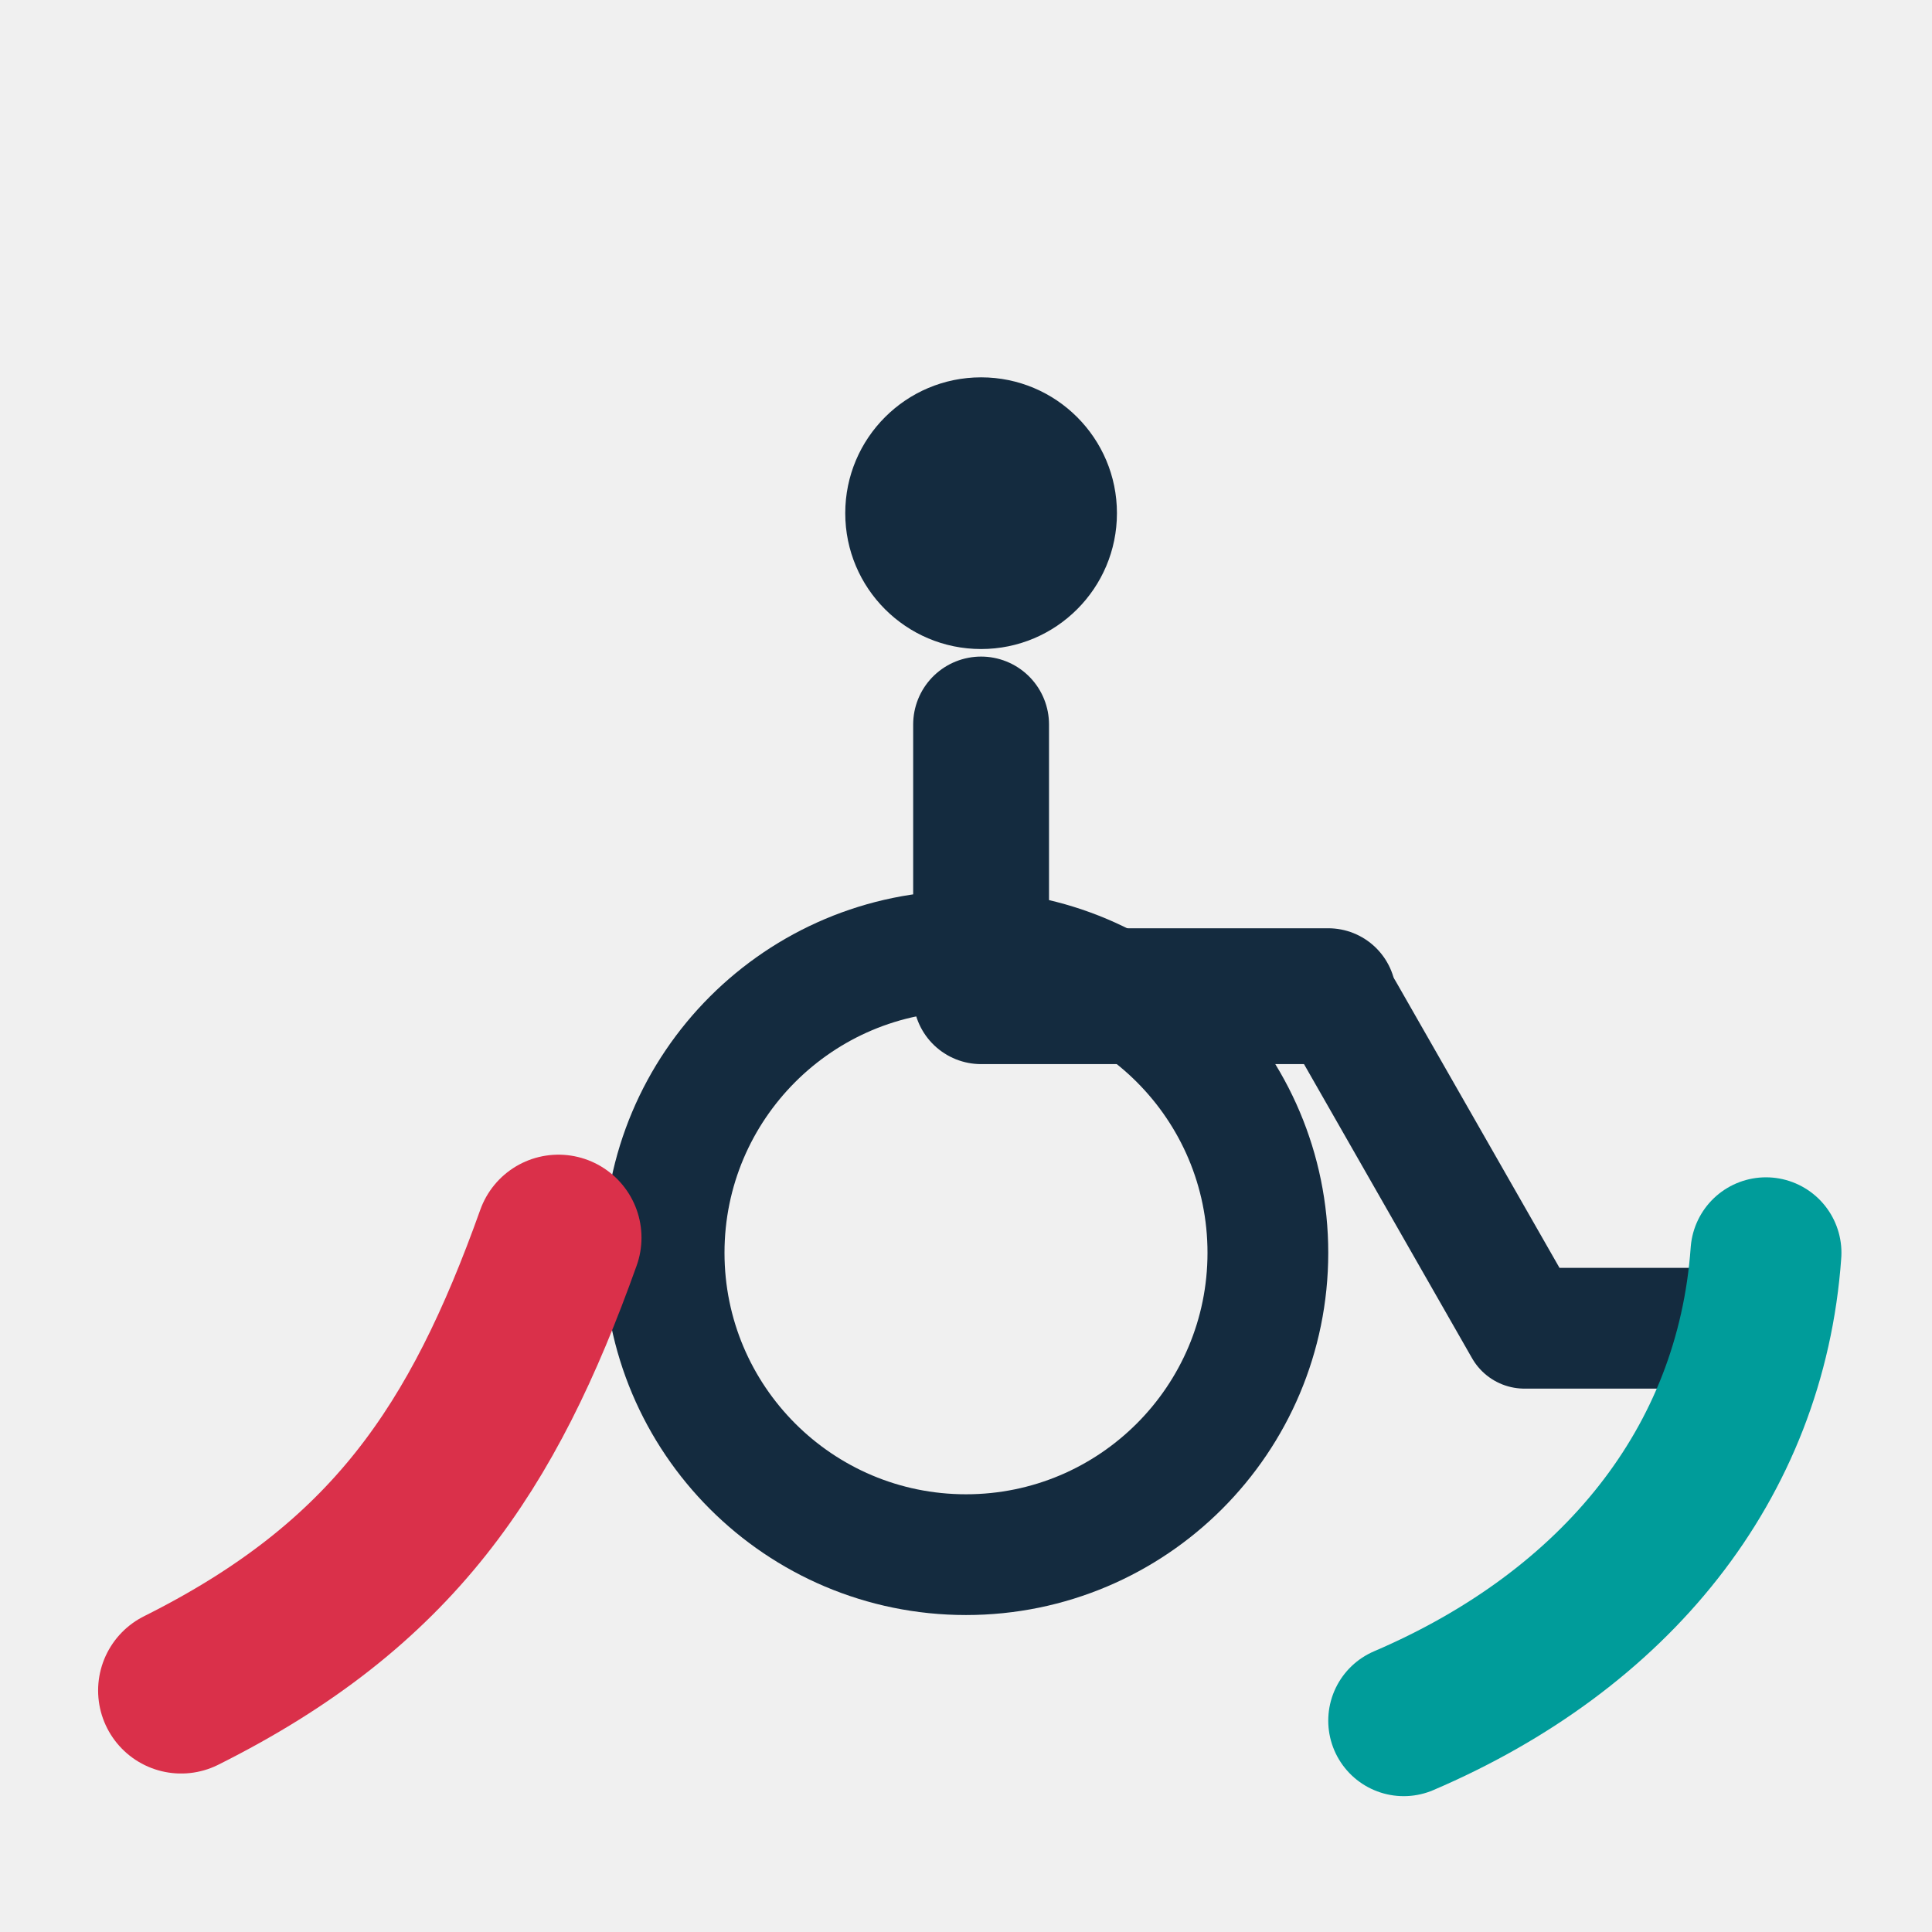
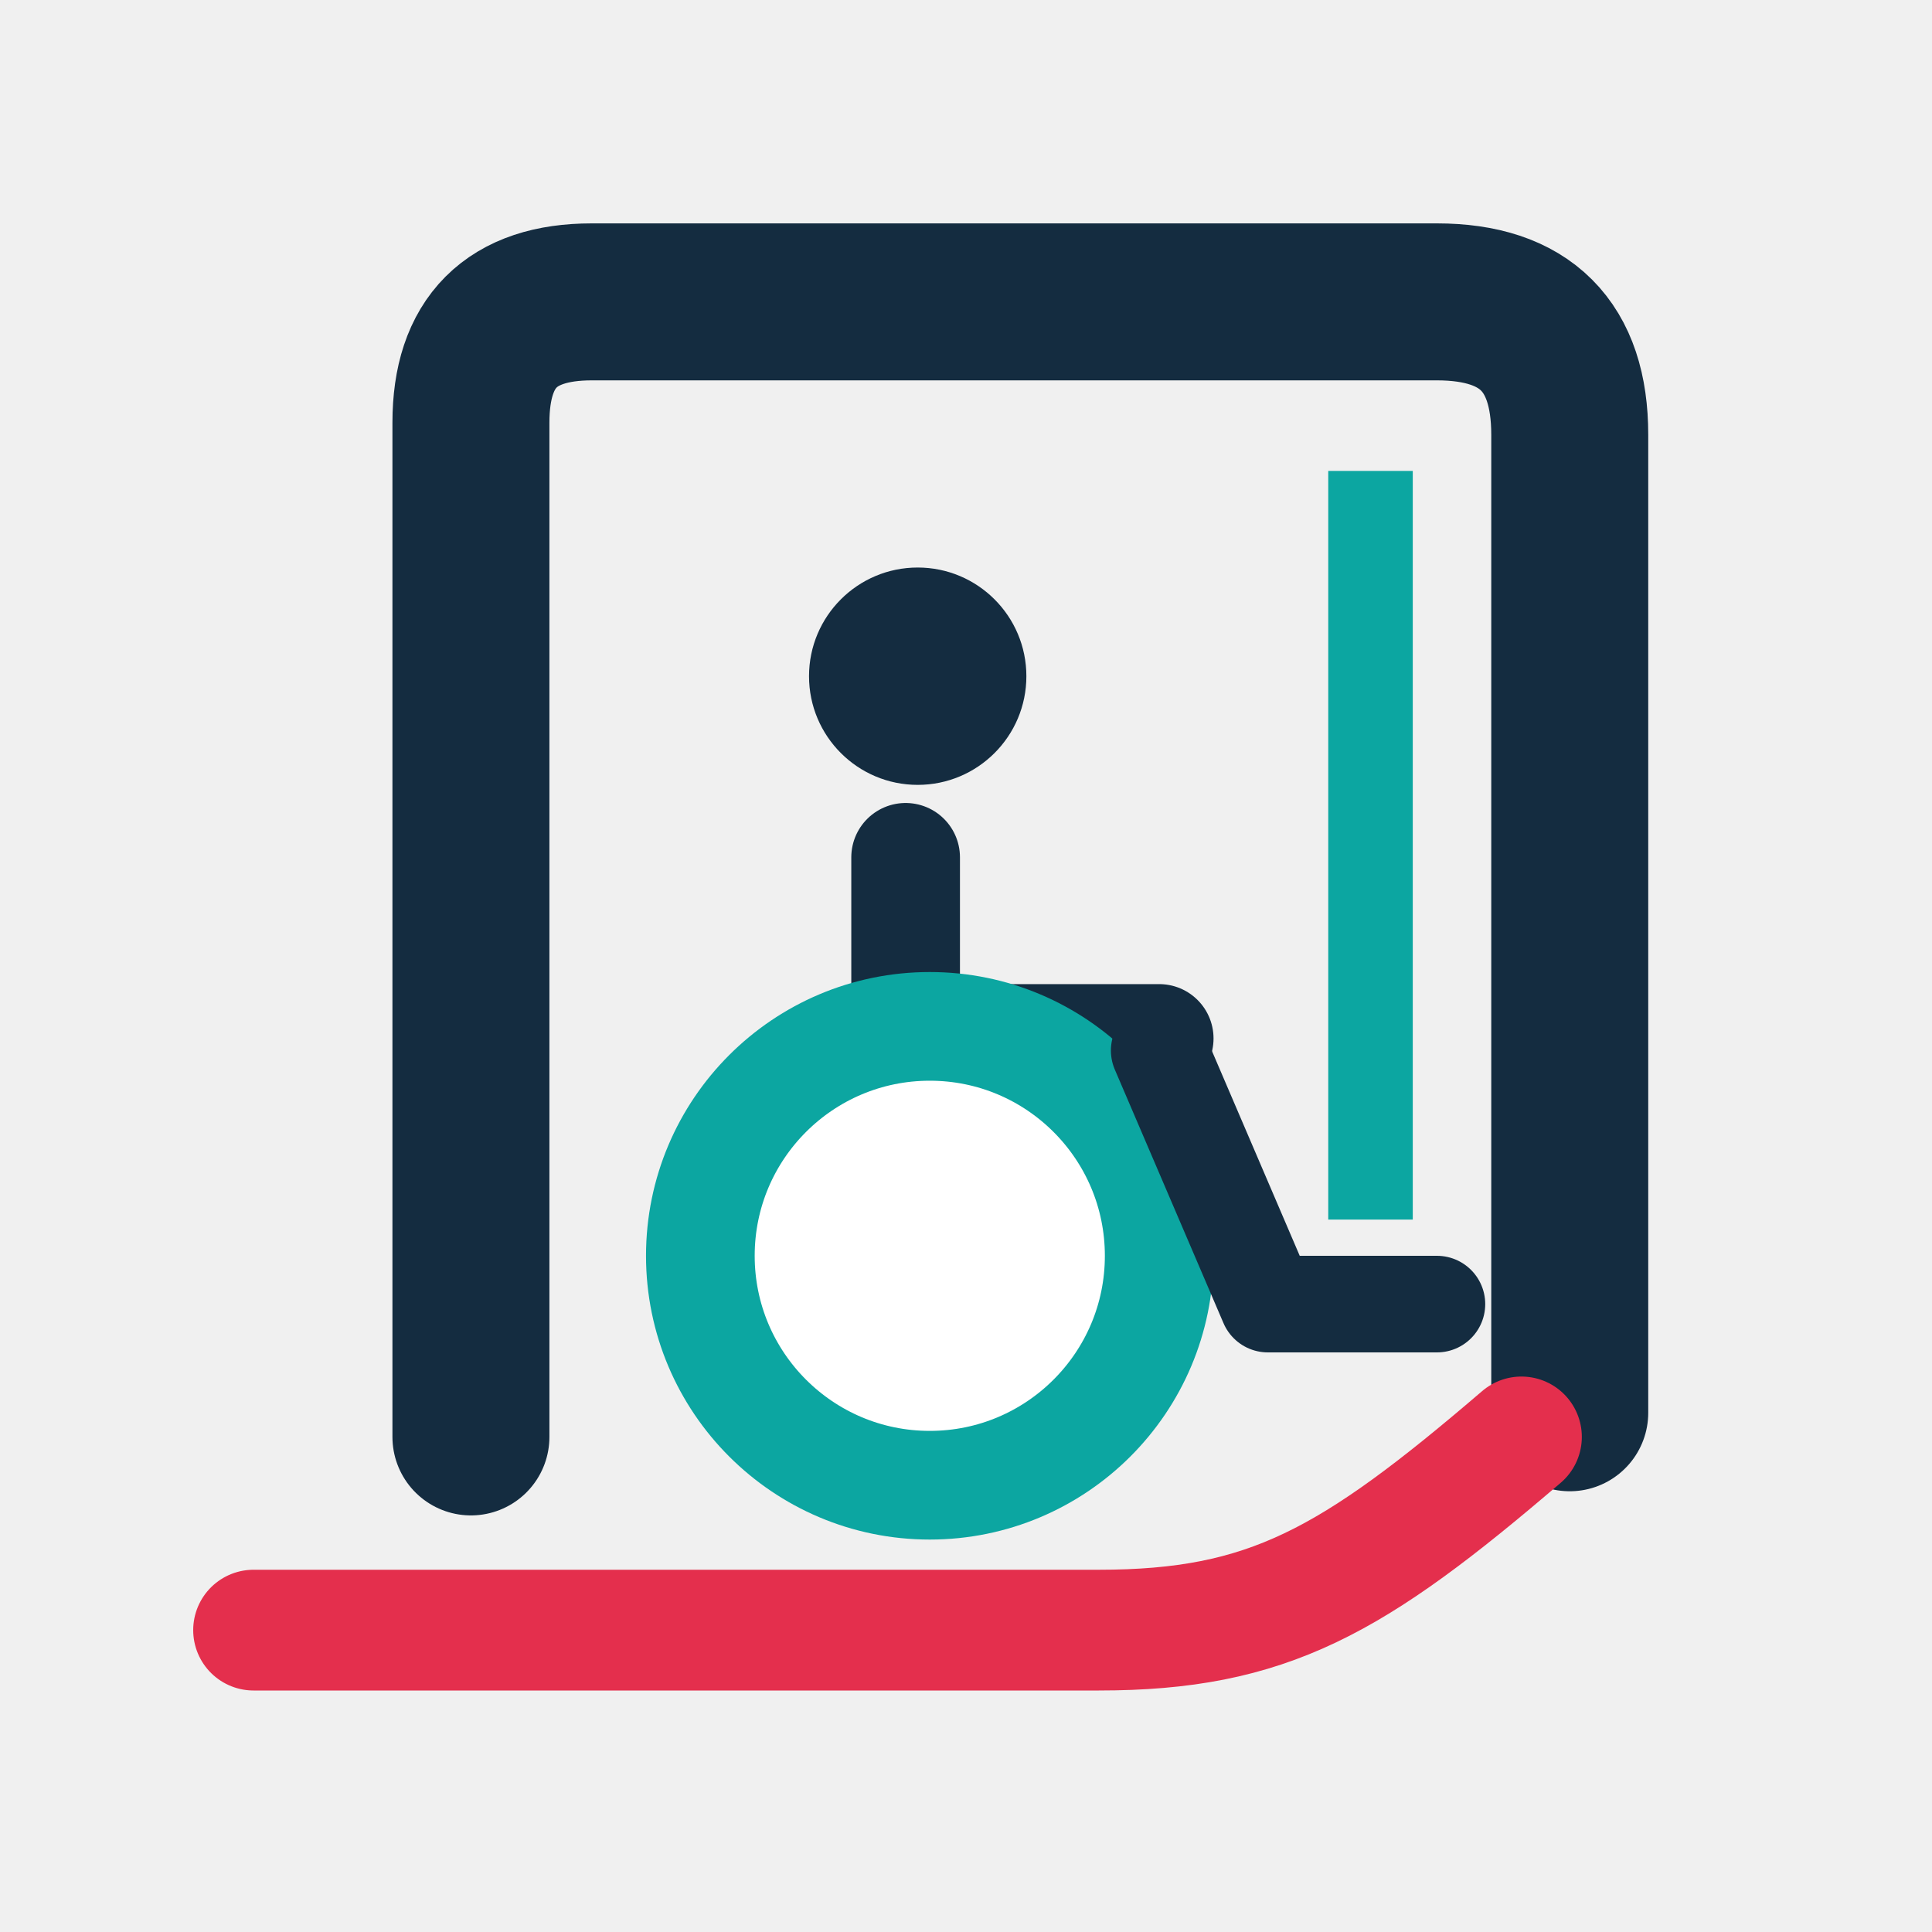
- <svg xmlns="http://www.w3.org/2000/svg" viewBox="0 0 128 128" role="img" aria-labelledby="title desc">
-   <circle cx="65" cy="34" r="9" fill="#142B3F" />
-   <path d="M65 48V66H88" fill="none" stroke="#142B3F" stroke-width="9" stroke-linecap="round" stroke-linejoin="round" />
-   <circle cx="64" cy="83" r="20" fill="none" stroke="#142B3F" stroke-width="8" />
-   <path d="M89 67L101 88H112" fill="none" stroke="#142B3F" stroke-width="8" stroke-linecap="round" stroke-linejoin="round" />
-   <path d="M12 112C26 105 32 96 37 82" fill="none" stroke="#DA304A" stroke-width="11" stroke-linecap="round" />
-   <path d="M93 114C107 108 116 97 117 83" fill="none" stroke="#009C9A" stroke-width="10" stroke-linecap="round" />
+ <svg xmlns="http://www.w3.org/2000/svg" viewBox="0 0 160 160" role="img" aria-label="Путь без преград: Доступная дверь, фирменный знак">
+   <path d="M39 119V35Q39 25 49 25H119Q130 25 130 36V117" fill="none" stroke="#142C40" stroke-width="13" stroke-linecap="round" stroke-linejoin="round" />
+   <path d="M110 39H117V101H110Z" fill="#0CA6A1" />
+   <circle cx="76" cy="56" r="9" fill="#142C40" />
+   <path d="M75 71V86H96" fill="none" stroke="#142C40" stroke-width="9" stroke-linecap="round" stroke-linejoin="round" />
+   <circle cx="77" cy="104" r="19" fill="#FFFFFF" stroke="#0CA6A1" stroke-width="9" />
+   <path d="M96 87L105 108H119" fill="none" stroke="#142C40" stroke-width="8" stroke-linecap="round" stroke-linejoin="round" />
+   <path d="M21 135H91C105 135 112 131 126 119" fill="none" stroke="#E42F4D" stroke-width="10" stroke-linecap="round" />
</svg>
